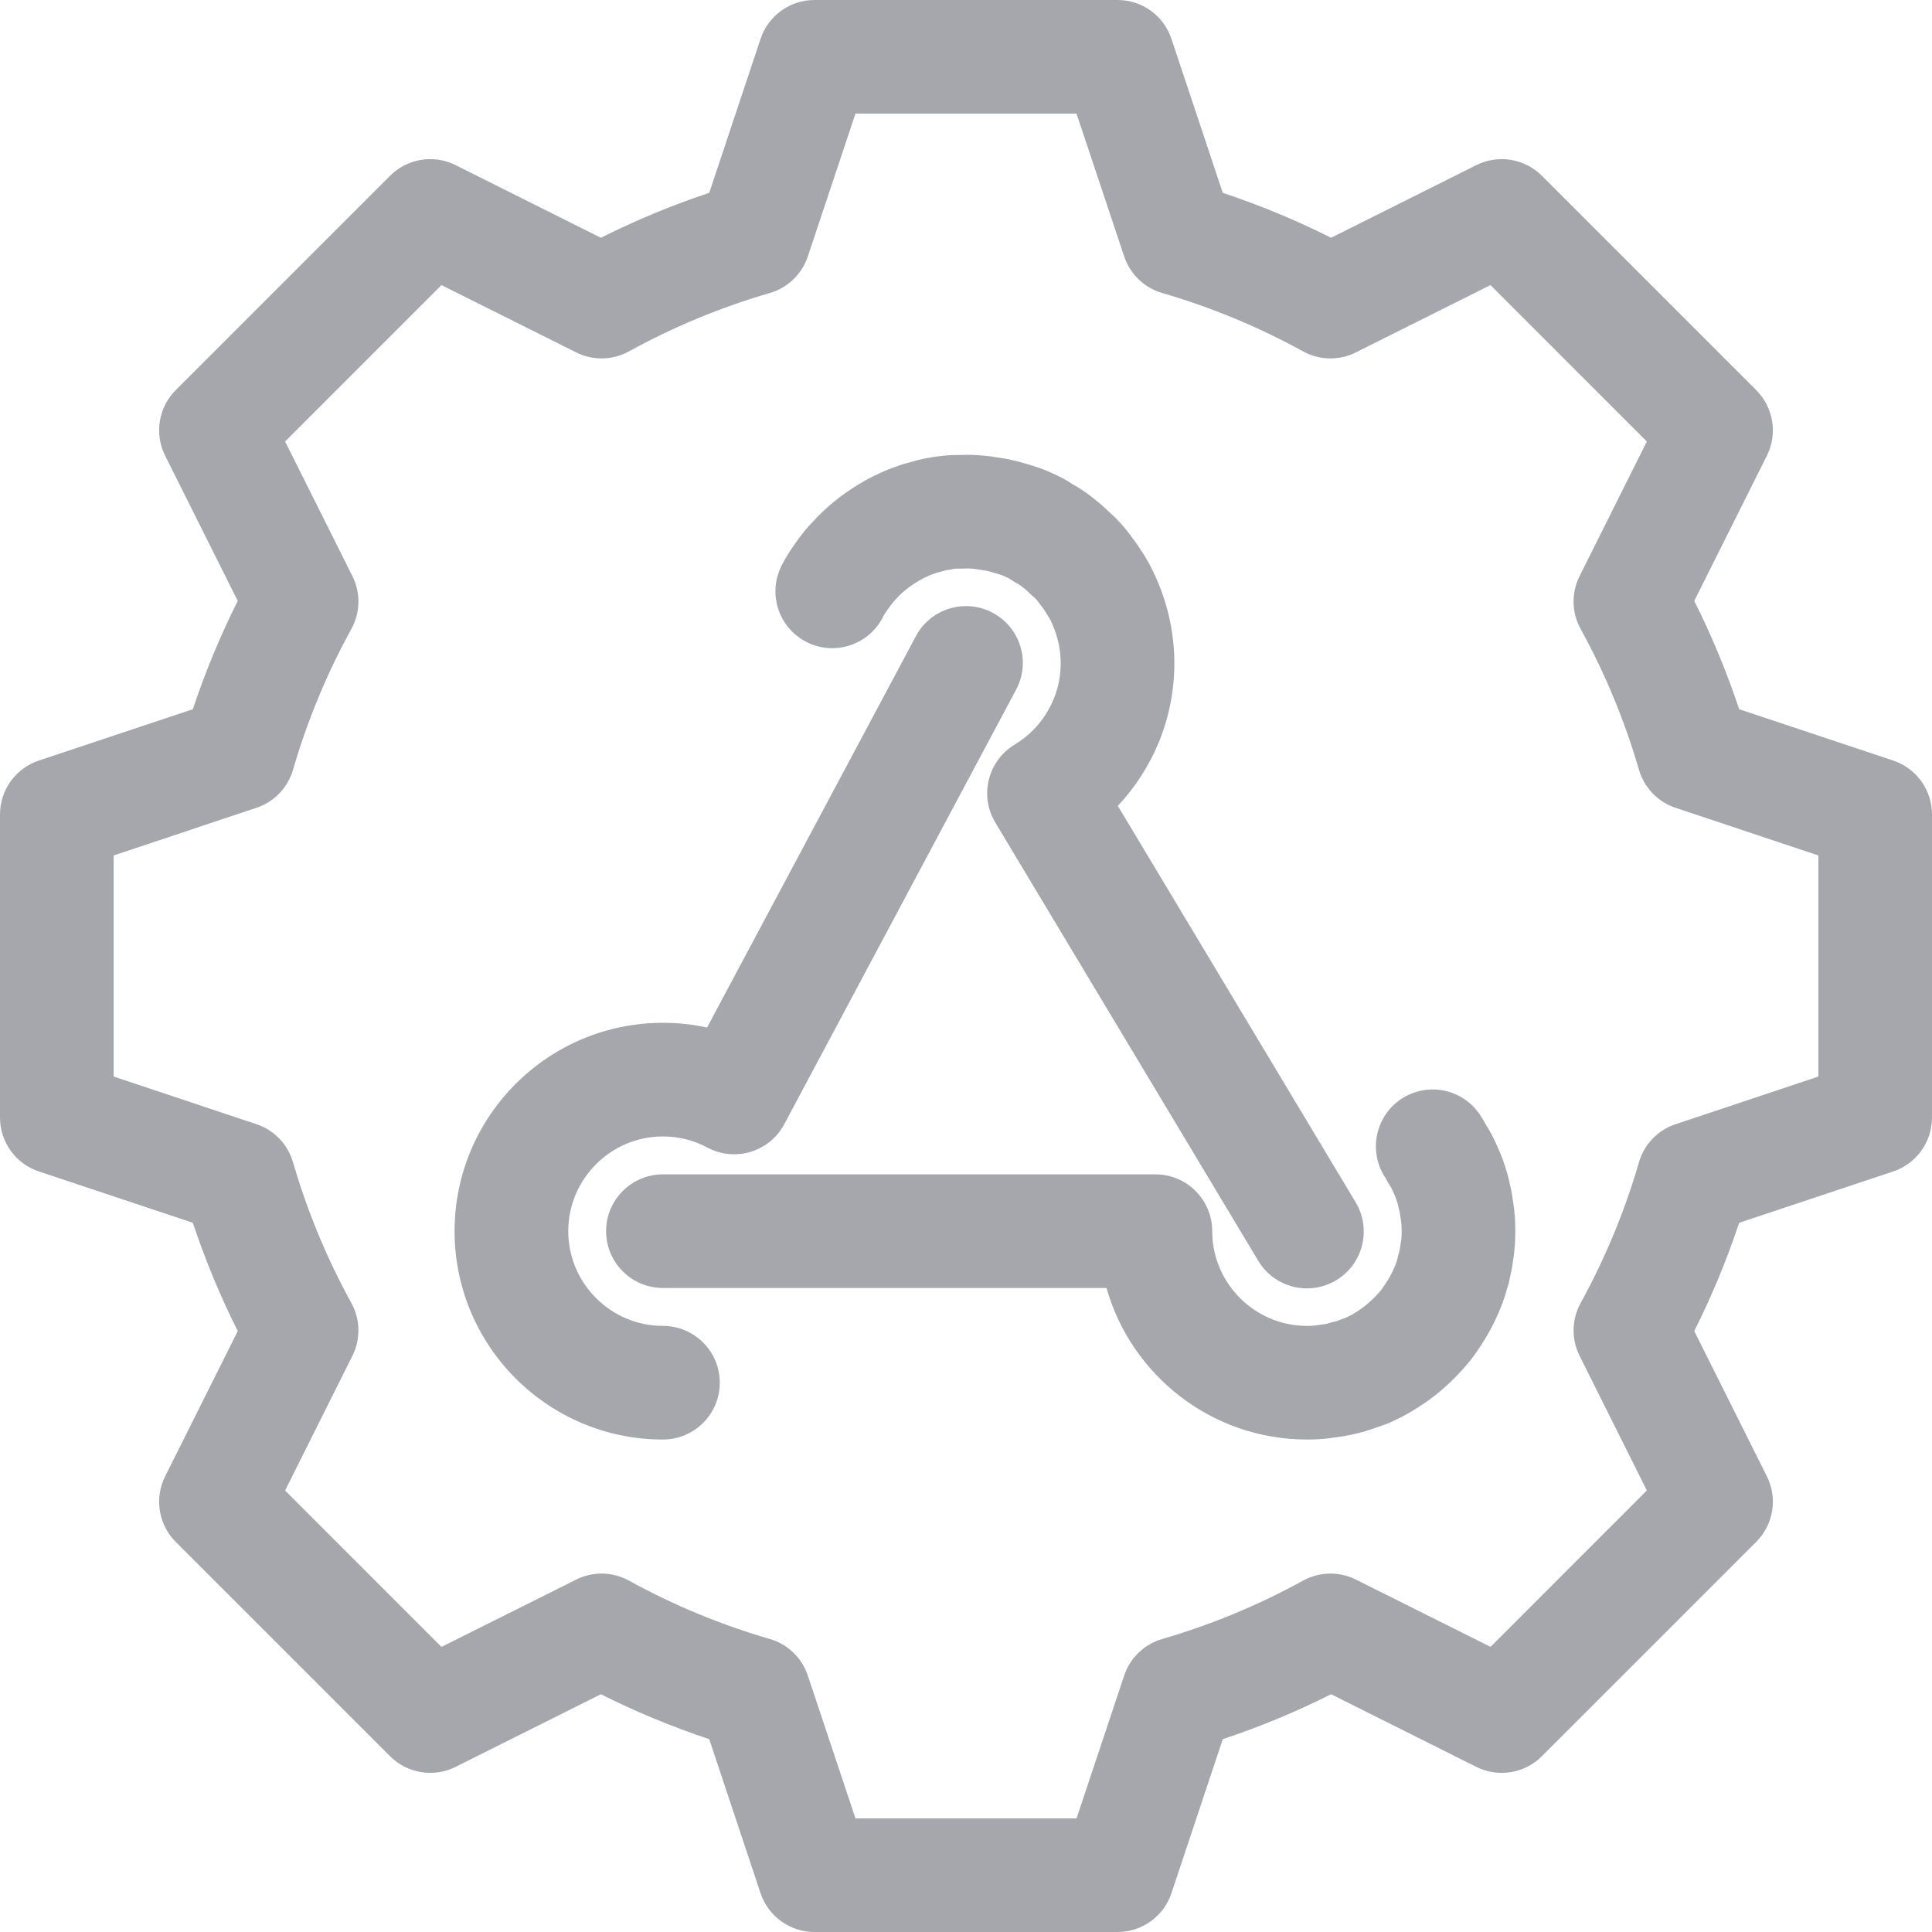
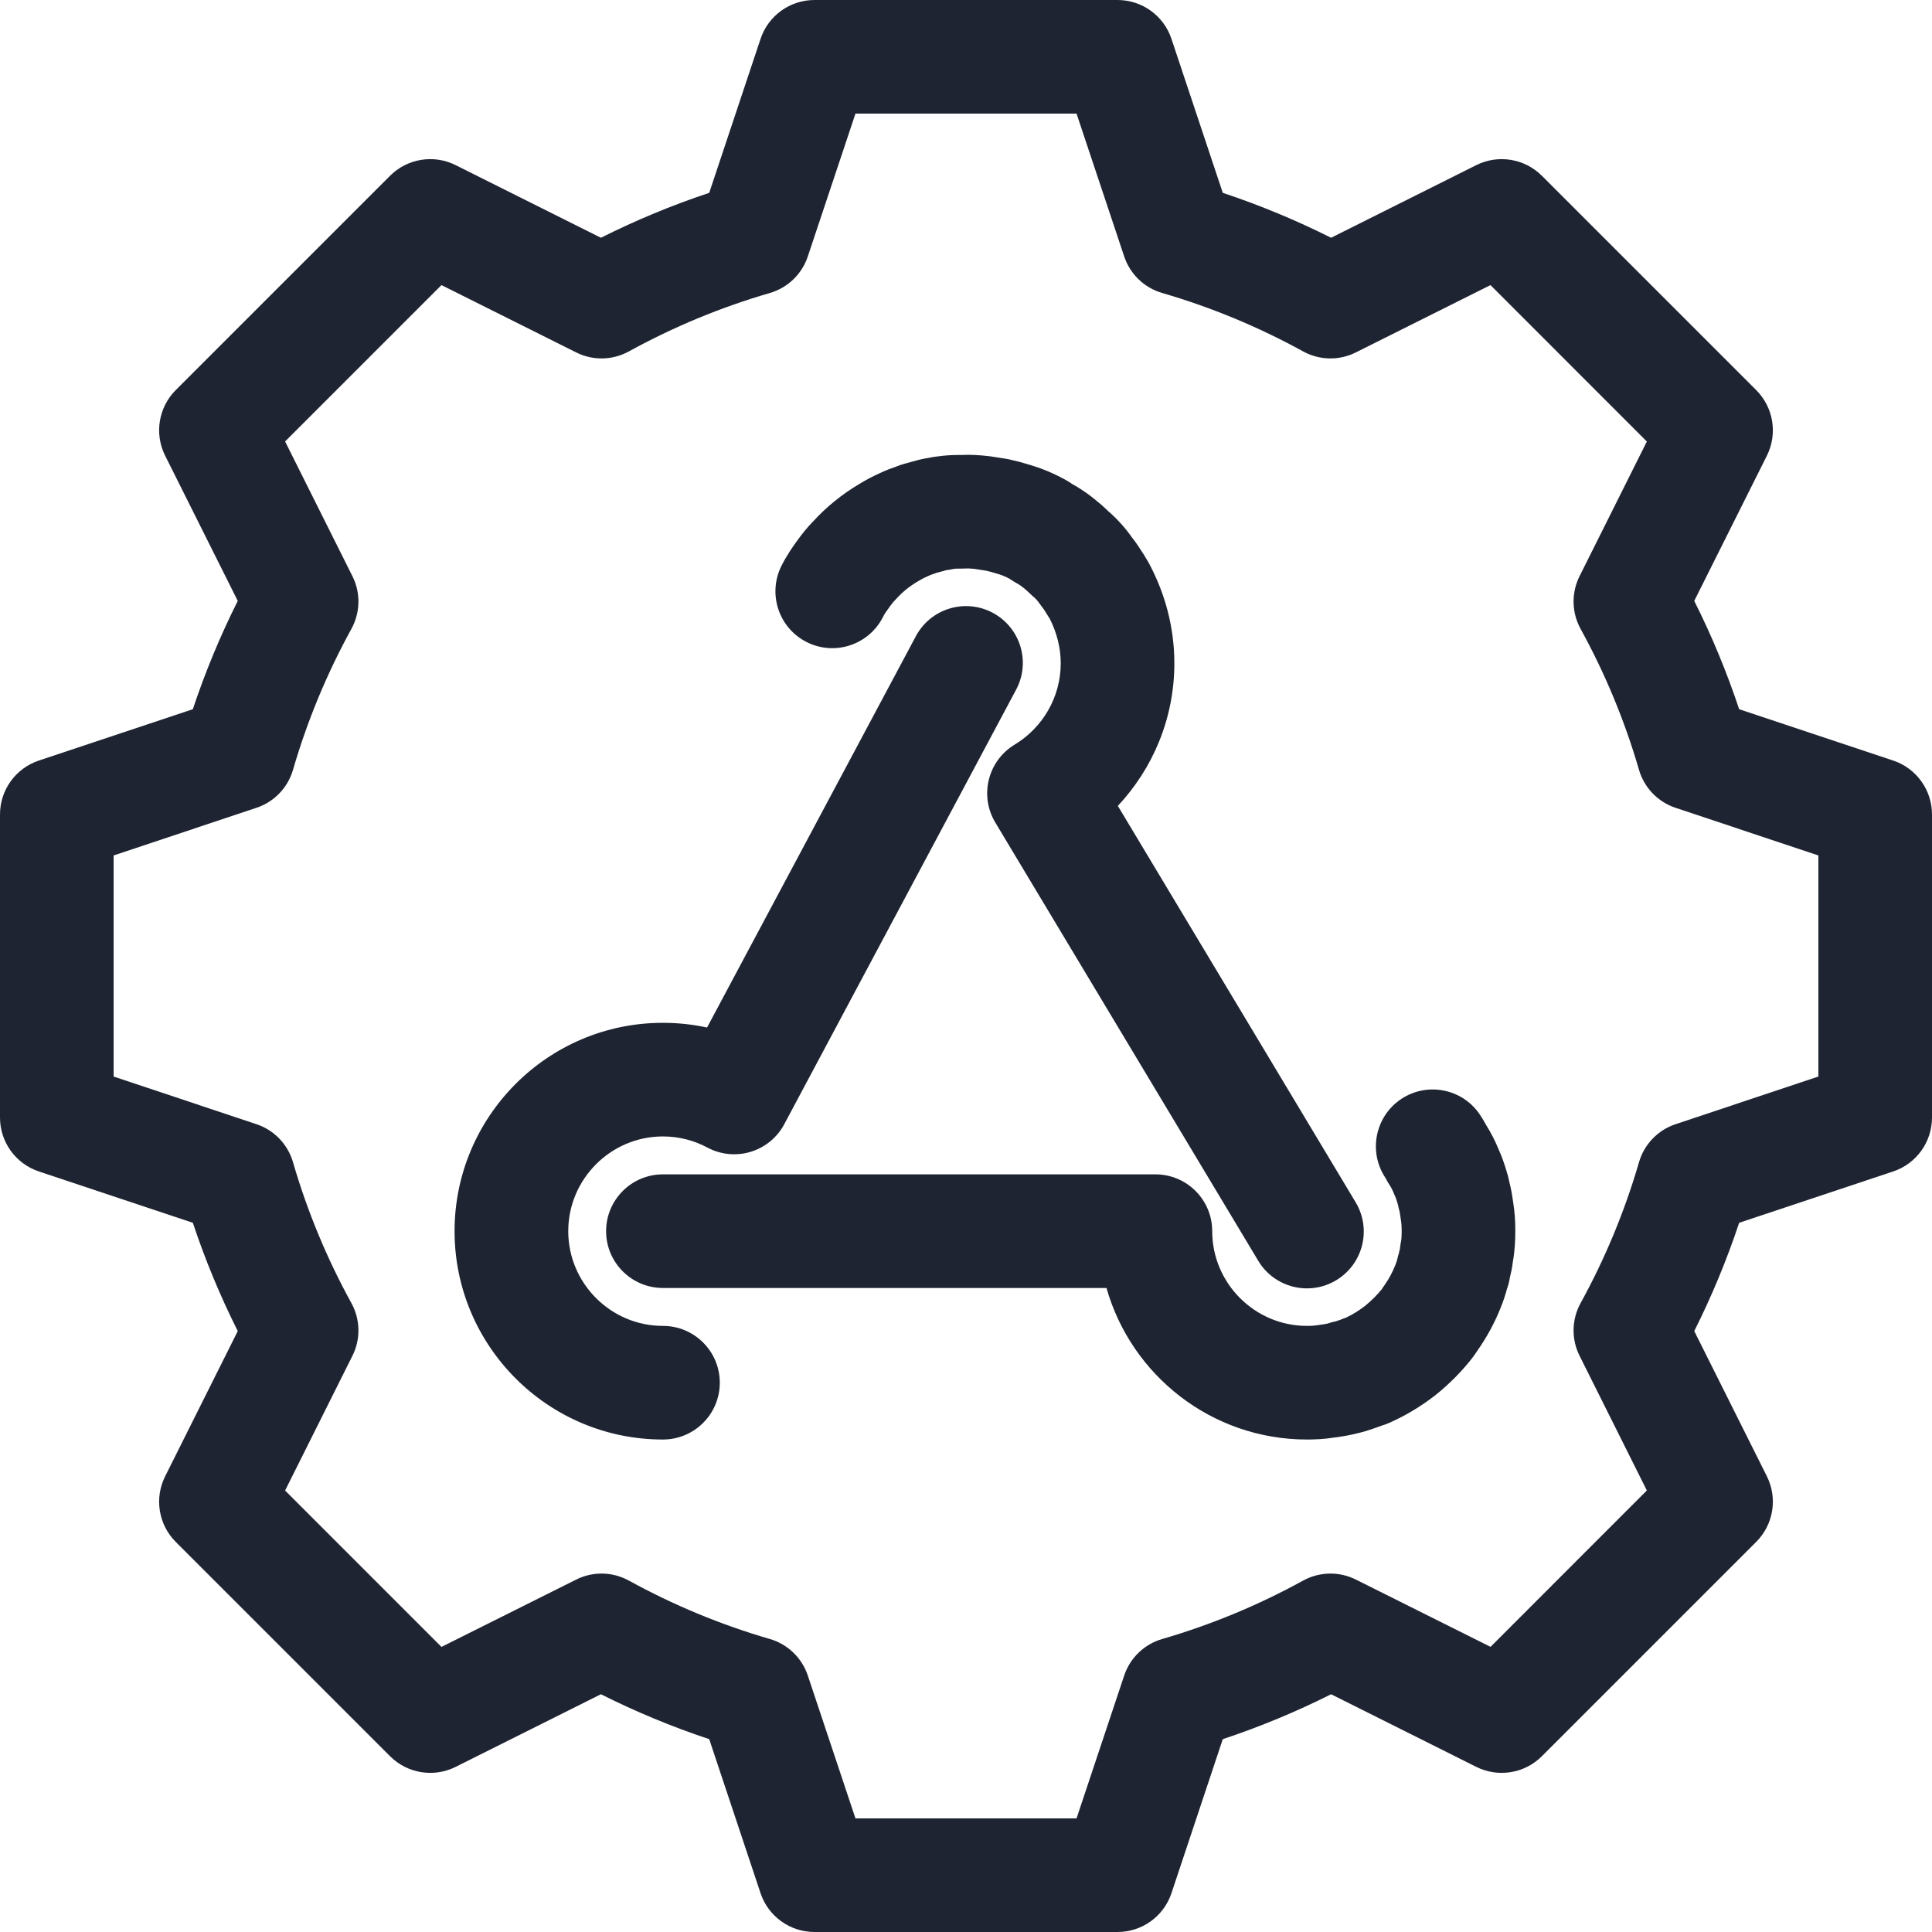
<svg xmlns="http://www.w3.org/2000/svg" preserveAspectRatio="none" overflow="visible" style="display: block;" width="32" height="32" viewBox="0 0 32 32" fill="none">
  <g id="Union">
-     <path fill-rule="evenodd" clip-rule="evenodd" d="M15.989 9.416C16.03 9.414 16.076 9.416 16.139 9.422L16.33 9.452C16.397 9.467 16.427 9.475 16.449 9.483C16.466 9.488 16.484 9.494 16.502 9.498C16.575 9.518 16.644 9.545 16.712 9.581C16.775 9.623 16.83 9.654 16.863 9.673L16.865 9.674C16.888 9.688 16.917 9.708 16.956 9.739C16.993 9.769 17.023 9.796 17.054 9.826C17.075 9.848 17.098 9.868 17.121 9.887C17.149 9.91 17.185 9.948 17.225 10.006C17.24 10.028 17.256 10.05 17.273 10.07C17.285 10.085 17.3 10.106 17.333 10.162C17.346 10.184 17.359 10.205 17.373 10.226L17.387 10.247C17.503 10.476 17.569 10.727 17.569 10.986C17.569 11.553 17.264 12.057 16.806 12.333C16.362 12.601 16.218 13.178 16.485 13.623L20.84 20.882C21.107 21.328 21.685 21.473 22.131 21.205C22.577 20.938 22.721 20.36 22.454 19.914L18.515 13.348C19.094 12.73 19.451 11.899 19.451 10.986C19.451 10.388 19.295 9.831 19.041 9.35C19.033 9.334 19.025 9.319 19.016 9.304L18.979 9.243C18.962 9.211 18.941 9.178 18.917 9.143C18.873 9.073 18.821 8.994 18.756 8.911C18.645 8.753 18.512 8.601 18.354 8.465C18.282 8.394 18.209 8.331 18.131 8.269C18.046 8.2 17.938 8.121 17.811 8.046L17.803 8.042C17.78 8.029 17.769 8.022 17.759 8.017L17.755 8.014L17.751 8.012C17.724 7.992 17.697 7.975 17.668 7.959C17.465 7.844 17.249 7.753 17.017 7.688C16.907 7.653 16.8 7.628 16.732 7.613L16.72 7.61C16.697 7.605 16.674 7.6 16.651 7.597L16.407 7.559C16.396 7.557 16.385 7.556 16.373 7.555C16.238 7.539 16.084 7.528 15.914 7.536H15.869C15.753 7.536 15.64 7.544 15.527 7.56C15.474 7.565 15.427 7.574 15.388 7.583C15.305 7.595 15.219 7.614 15.133 7.64C15.087 7.652 15.046 7.664 15.012 7.673C14.985 7.68 14.92 7.697 14.842 7.729C14.768 7.754 14.674 7.788 14.577 7.835C14.451 7.891 14.338 7.952 14.235 8.015C13.95 8.184 13.688 8.394 13.459 8.646C13.365 8.742 13.289 8.839 13.229 8.921C13.141 9.039 13.035 9.19 12.943 9.373C12.711 9.838 12.899 10.404 13.364 10.636C13.829 10.869 14.394 10.68 14.627 10.215C14.646 10.176 14.677 10.128 14.739 10.045L14.747 10.034C14.783 9.985 14.8 9.966 14.808 9.958C14.82 9.946 14.831 9.934 14.842 9.922C14.945 9.807 15.064 9.711 15.197 9.633L15.213 9.623C15.264 9.592 15.305 9.571 15.342 9.555C15.358 9.548 15.375 9.54 15.392 9.532L15.397 9.53C15.399 9.529 15.403 9.527 15.409 9.525C15.424 9.519 15.444 9.512 15.476 9.501C15.488 9.497 15.501 9.493 15.513 9.488C15.557 9.475 15.587 9.467 15.62 9.459C15.637 9.454 15.655 9.45 15.672 9.444C15.711 9.44 15.751 9.433 15.789 9.424L15.791 9.424C15.814 9.42 15.837 9.418 15.868 9.418H15.937C15.954 9.418 15.972 9.417 15.989 9.416ZM15.868 9.402L15.864 9.403L15.857 9.405L15.868 9.402L15.871 9.401C15.874 9.4 15.873 9.4 15.868 9.402Z" fill="#1E2431" fill-opacity="0.4" />
-     <path fill-rule="evenodd" clip-rule="evenodd" d="M23.208 18.203C23.641 17.915 24.225 18.032 24.513 18.464C24.55 18.519 24.584 18.576 24.613 18.631C24.7 18.768 24.766 18.903 24.819 19.031C24.873 19.151 24.916 19.272 24.95 19.387C24.965 19.435 24.985 19.502 25 19.581C25.035 19.712 25.052 19.838 25.061 19.901L25.062 19.908C25.09 20.078 25.098 20.236 25.098 20.373V20.392C25.098 20.53 25.092 20.71 25.057 20.903C25.045 21.003 25.025 21.094 25.009 21.157C24.998 21.23 24.98 21.294 24.96 21.349C24.934 21.446 24.902 21.546 24.861 21.646C24.758 21.91 24.623 22.153 24.47 22.372C24.446 22.409 24.398 22.479 24.337 22.553C24.262 22.645 24.185 22.73 24.095 22.821C24.002 22.914 23.892 23.016 23.766 23.115L23.762 23.118C23.532 23.296 23.277 23.45 23.003 23.57C22.971 23.584 22.938 23.596 22.905 23.606C22.801 23.645 22.703 23.677 22.612 23.706C22.586 23.714 22.56 23.721 22.534 23.727L22.523 23.73C22.39 23.765 22.253 23.791 22.115 23.808C21.945 23.836 21.784 23.843 21.647 23.843C20.067 23.843 18.737 22.778 18.327 21.333H10.98C10.461 21.333 10.039 20.912 10.039 20.392C10.039 19.872 10.461 19.451 10.98 19.451H19.137C19.657 19.451 20.078 19.872 20.078 20.392C20.078 21.254 20.782 21.961 21.647 21.961C21.729 21.961 21.782 21.956 21.816 21.95C21.834 21.947 21.852 21.944 21.87 21.942C21.913 21.937 21.953 21.93 21.987 21.923C22.03 21.908 22.074 21.896 22.121 21.886L22.124 21.886C22.18 21.867 22.227 21.851 22.27 21.833C22.278 21.83 22.287 21.827 22.295 21.824C22.405 21.772 22.509 21.707 22.605 21.633C22.654 21.594 22.706 21.547 22.764 21.49C22.81 21.443 22.846 21.403 22.883 21.358L22.885 21.355L22.886 21.354L22.894 21.342L22.909 21.319C22.914 21.313 22.918 21.306 22.923 21.3C23.003 21.186 23.065 21.072 23.11 20.956C23.113 20.948 23.116 20.941 23.119 20.933C23.127 20.915 23.137 20.884 23.146 20.846C23.151 20.822 23.157 20.798 23.165 20.775L23.169 20.76C23.173 20.74 23.177 20.726 23.18 20.712C23.183 20.699 23.185 20.69 23.187 20.683L23.188 20.676C23.192 20.64 23.197 20.604 23.204 20.568C23.21 20.543 23.216 20.492 23.216 20.392V20.373C23.216 20.302 23.211 20.253 23.205 20.217L23.203 20.205L23.2 20.186L23.198 20.172C23.194 20.146 23.192 20.126 23.189 20.11C23.188 20.105 23.188 20.1 23.187 20.096C23.186 20.091 23.185 20.086 23.184 20.082C23.182 20.07 23.181 20.064 23.18 20.061C23.17 20.026 23.161 19.991 23.155 19.955C23.151 19.944 23.148 19.933 23.145 19.923C23.131 19.873 23.116 19.832 23.102 19.801L23.095 19.787C23.092 19.78 23.089 19.773 23.086 19.765C23.059 19.699 23.036 19.657 23.016 19.628C22.994 19.595 22.975 19.561 22.957 19.527C22.957 19.526 22.955 19.522 22.952 19.517L22.948 19.51L22.947 19.509C22.659 19.076 22.776 18.492 23.208 18.203ZM22.345 23.749C22.327 23.749 22.32 23.749 22.331 23.749L22.345 23.749Z" fill="#1E2431" fill-opacity="0.4" />
-     <path d="M16.83 11.423C17.075 10.965 16.902 10.395 16.443 10.15C15.985 9.905 15.414 10.079 15.17 10.537L11.711 17.019C11.475 16.968 11.231 16.941 10.98 16.941C9.072 16.941 7.529 18.493 7.529 20.392C7.529 22.291 9.072 23.843 10.98 23.843C11.5 23.843 11.922 23.422 11.922 22.902C11.922 22.382 11.5 21.961 10.98 21.961C10.115 21.961 9.412 21.254 9.412 20.392C9.412 19.53 10.115 18.823 10.98 18.823C11.248 18.823 11.498 18.89 11.716 19.007C11.936 19.125 12.194 19.15 12.433 19.078C12.672 19.005 12.873 18.841 12.99 18.62L16.83 11.423Z" fill="#1E2431" fill-opacity="0.4" />
-     <path fill-rule="evenodd" clip-rule="evenodd" d="M13.49 0C13.085 0 12.725 0.259 12.597 0.644L11.747 3.194C11.128 3.4 10.529 3.649 9.953 3.938L7.547 2.735C7.185 2.554 6.747 2.625 6.461 2.911L2.911 6.461C2.625 6.747 2.554 7.185 2.735 7.547L3.938 9.953C3.649 10.529 3.4 11.128 3.194 11.747L0.644 12.597C0.259 12.725 0 13.085 0 13.49V18.51C0 18.915 0.259 19.275 0.644 19.403L3.194 20.253C3.4 20.872 3.649 21.471 3.938 22.047L2.735 24.453C2.554 24.815 2.625 25.253 2.911 25.539L6.461 29.089C6.747 29.375 7.185 29.446 7.547 29.265L9.953 28.062C10.529 28.351 11.128 28.6 11.747 28.806L12.597 31.357C12.725 31.741 13.085 32 13.49 32H18.51C18.915 32 19.275 31.741 19.403 31.357L20.253 28.806C20.872 28.6 21.472 28.351 22.047 28.062L24.452 29.265C24.815 29.446 25.252 29.375 25.539 29.088L29.088 25.539C29.375 25.252 29.446 24.815 29.265 24.452L28.062 22.047C28.351 21.471 28.6 20.872 28.806 20.253L31.357 19.403C31.741 19.275 32 18.915 32 18.51V13.49C32 13.085 31.741 12.725 31.357 12.597L28.806 11.747C28.6 11.128 28.351 10.528 28.062 9.953L29.265 7.548C29.446 7.185 29.375 6.748 29.088 6.461L25.539 2.912C25.252 2.625 24.815 2.554 24.452 2.735L22.047 3.938C21.471 3.649 20.872 3.4 20.253 3.194L19.403 0.644C19.275 0.259 18.915 0 18.51 0H13.49ZM13.38 4.247L14.169 1.882H17.831L18.62 4.247C18.717 4.54 18.953 4.767 19.25 4.853C20.068 5.091 20.85 5.417 21.583 5.82C21.854 5.969 22.181 5.976 22.457 5.837L24.687 4.722L27.277 7.313L26.163 9.542C26.024 9.819 26.031 10.146 26.18 10.417C26.583 11.15 26.909 11.932 27.147 12.751C27.233 13.047 27.46 13.283 27.753 13.38L30.118 14.169V17.831L27.753 18.62C27.46 18.717 27.233 18.953 27.147 19.25C26.909 20.068 26.583 20.85 26.18 21.583C26.031 21.854 26.024 22.181 26.163 22.457L27.277 24.687L24.688 27.277L22.458 26.163C22.181 26.024 21.854 26.031 21.583 26.18C20.85 26.583 20.068 26.909 19.25 27.147C18.953 27.233 18.717 27.46 18.62 27.753L17.831 30.118H14.169L13.38 27.753C13.283 27.46 13.047 27.233 12.751 27.147C11.932 26.909 11.15 26.583 10.417 26.18C10.146 26.031 9.819 26.024 9.543 26.163L7.312 27.278L4.722 24.688L5.837 22.457C5.976 22.181 5.969 21.854 5.82 21.583C5.417 20.85 5.091 20.068 4.853 19.25C4.767 18.953 4.54 18.717 4.247 18.62L1.882 17.831V14.169L4.247 13.38C4.54 13.283 4.767 13.047 4.853 12.751C5.091 11.932 5.417 11.15 5.82 10.417C5.969 10.146 5.976 9.819 5.837 9.543L4.722 7.312L7.312 4.722L9.543 5.837C9.819 5.976 10.146 5.969 10.417 5.82C11.15 5.417 11.932 5.091 12.751 4.853C13.047 4.767 13.283 4.54 13.38 4.247Z" fill="#1E2431" fill-opacity="0.4" />
+     <path fill-rule="evenodd" clip-rule="evenodd" d="M15.989 9.416C16.03 9.414 16.076 9.416 16.139 9.422L16.33 9.452C16.397 9.467 16.427 9.475 16.449 9.483C16.466 9.488 16.484 9.494 16.502 9.498C16.575 9.518 16.644 9.545 16.712 9.581C16.775 9.623 16.83 9.654 16.863 9.673L16.865 9.674C16.888 9.688 16.917 9.708 16.956 9.739C16.993 9.769 17.023 9.796 17.054 9.826C17.075 9.848 17.098 9.868 17.121 9.887C17.149 9.91 17.185 9.948 17.225 10.006C17.24 10.028 17.256 10.05 17.273 10.07C17.285 10.085 17.3 10.106 17.333 10.162C17.346 10.184 17.359 10.205 17.373 10.226L17.387 10.247C17.503 10.476 17.569 10.727 17.569 10.986C17.569 11.553 17.264 12.057 16.806 12.333C16.362 12.601 16.218 13.178 16.485 13.623L20.84 20.882C21.107 21.328 21.685 21.473 22.131 21.205C22.577 20.938 22.721 20.36 22.454 19.914L18.515 13.348C19.094 12.73 19.451 11.899 19.451 10.986C19.451 10.388 19.295 9.831 19.041 9.35C19.033 9.334 19.025 9.319 19.016 9.304L18.979 9.243C18.962 9.211 18.941 9.178 18.917 9.143C18.873 9.073 18.821 8.994 18.756 8.911C18.645 8.753 18.512 8.601 18.354 8.465C18.282 8.394 18.209 8.331 18.131 8.269C18.046 8.2 17.938 8.121 17.811 8.046L17.803 8.042C17.78 8.029 17.769 8.022 17.759 8.017L17.755 8.014L17.751 8.012C17.724 7.992 17.697 7.975 17.668 7.959C17.465 7.844 17.249 7.753 17.017 7.688C16.907 7.653 16.8 7.628 16.732 7.613L16.72 7.61C16.697 7.605 16.674 7.6 16.651 7.597L16.407 7.559C16.396 7.557 16.385 7.556 16.373 7.555C16.238 7.539 16.084 7.528 15.914 7.536H15.869C15.753 7.536 15.64 7.544 15.527 7.56C15.474 7.565 15.427 7.574 15.388 7.583C15.305 7.595 15.219 7.614 15.133 7.64C15.087 7.652 15.046 7.664 15.012 7.673C14.985 7.68 14.92 7.697 14.842 7.729C14.768 7.754 14.674 7.788 14.577 7.835C14.451 7.891 14.338 7.952 14.235 8.015C13.95 8.184 13.688 8.394 13.459 8.646C13.365 8.742 13.289 8.839 13.229 8.921C13.141 9.039 13.035 9.19 12.943 9.373C12.711 9.838 12.899 10.404 13.364 10.636C13.829 10.869 14.394 10.68 14.627 10.215C14.646 10.176 14.677 10.128 14.739 10.045L14.747 10.034C14.783 9.985 14.8 9.966 14.808 9.958C14.82 9.946 14.831 9.934 14.842 9.922C14.945 9.807 15.064 9.711 15.197 9.633L15.213 9.623C15.264 9.592 15.305 9.571 15.342 9.555C15.358 9.548 15.375 9.54 15.392 9.532L15.397 9.53C15.399 9.529 15.403 9.527 15.409 9.525C15.424 9.519 15.444 9.512 15.476 9.501C15.488 9.497 15.501 9.493 15.513 9.488C15.557 9.475 15.587 9.467 15.62 9.459C15.637 9.454 15.655 9.45 15.672 9.444C15.711 9.44 15.751 9.433 15.789 9.424L15.791 9.424C15.814 9.42 15.837 9.418 15.868 9.418H15.937C15.954 9.418 15.972 9.417 15.989 9.416ZM15.868 9.402L15.864 9.403L15.857 9.405L15.868 9.402L15.871 9.401C15.874 9.4 15.873 9.4 15.868 9.402Z" fill="#1E2431" />
+     <path fill-rule="evenodd" clip-rule="evenodd" d="M23.208 18.203C23.641 17.915 24.225 18.032 24.513 18.464C24.55 18.519 24.584 18.576 24.613 18.631C24.7 18.768 24.766 18.903 24.819 19.031C24.873 19.151 24.916 19.272 24.95 19.387C24.965 19.435 24.985 19.502 25 19.581C25.035 19.712 25.052 19.838 25.061 19.901L25.062 19.908C25.09 20.078 25.098 20.236 25.098 20.373V20.392C25.098 20.53 25.092 20.71 25.057 20.903C25.045 21.003 25.025 21.094 25.009 21.157C24.998 21.23 24.98 21.294 24.96 21.349C24.934 21.446 24.902 21.546 24.861 21.646C24.758 21.91 24.623 22.153 24.47 22.372C24.446 22.409 24.398 22.479 24.337 22.553C24.262 22.645 24.185 22.73 24.095 22.821C24.002 22.914 23.892 23.016 23.766 23.115L23.762 23.118C23.532 23.296 23.277 23.45 23.003 23.57C22.971 23.584 22.938 23.596 22.905 23.606C22.801 23.645 22.703 23.677 22.612 23.706C22.586 23.714 22.56 23.721 22.534 23.727L22.523 23.73C22.39 23.765 22.253 23.791 22.115 23.808C21.945 23.836 21.784 23.843 21.647 23.843C20.067 23.843 18.737 22.778 18.327 21.333H10.98C10.461 21.333 10.039 20.912 10.039 20.392C10.039 19.872 10.461 19.451 10.98 19.451H19.137C19.657 19.451 20.078 19.872 20.078 20.392C20.078 21.254 20.782 21.961 21.647 21.961C21.729 21.961 21.782 21.956 21.816 21.95C21.834 21.947 21.852 21.944 21.87 21.942C21.913 21.937 21.953 21.93 21.987 21.923C22.03 21.908 22.074 21.896 22.121 21.886L22.124 21.886C22.18 21.867 22.227 21.851 22.27 21.833C22.278 21.83 22.287 21.827 22.295 21.824C22.405 21.772 22.509 21.707 22.605 21.633C22.654 21.594 22.706 21.547 22.764 21.49C22.81 21.443 22.846 21.403 22.883 21.358L22.885 21.355L22.886 21.354L22.894 21.342L22.909 21.319C22.914 21.313 22.918 21.306 22.923 21.3C23.003 21.186 23.065 21.072 23.11 20.956C23.113 20.948 23.116 20.941 23.119 20.933C23.127 20.915 23.137 20.884 23.146 20.846C23.151 20.822 23.157 20.798 23.165 20.775L23.169 20.76C23.173 20.74 23.177 20.726 23.18 20.712C23.183 20.699 23.185 20.69 23.187 20.683L23.188 20.676C23.192 20.64 23.197 20.604 23.204 20.568C23.21 20.543 23.216 20.492 23.216 20.392V20.373C23.216 20.302 23.211 20.253 23.205 20.217L23.203 20.205L23.2 20.186L23.198 20.172C23.194 20.146 23.192 20.126 23.189 20.11C23.188 20.105 23.188 20.1 23.187 20.096C23.186 20.091 23.185 20.086 23.184 20.082C23.182 20.07 23.181 20.064 23.18 20.061C23.17 20.026 23.161 19.991 23.155 19.955C23.151 19.944 23.148 19.933 23.145 19.923C23.131 19.873 23.116 19.832 23.102 19.801L23.095 19.787C23.092 19.78 23.089 19.773 23.086 19.765C23.059 19.699 23.036 19.657 23.016 19.628C22.994 19.595 22.975 19.561 22.957 19.527C22.957 19.526 22.955 19.522 22.952 19.517L22.948 19.51L22.947 19.509C22.659 19.076 22.776 18.492 23.208 18.203ZM22.345 23.749C22.327 23.749 22.32 23.749 22.331 23.749L22.345 23.749Z" fill="#1E2431" />
+     <path d="M16.83 11.423C17.075 10.965 16.902 10.395 16.443 10.15C15.985 9.905 15.414 10.079 15.17 10.537L11.711 17.019C11.475 16.968 11.231 16.941 10.98 16.941C9.072 16.941 7.529 18.493 7.529 20.392C7.529 22.291 9.072 23.843 10.98 23.843C11.5 23.843 11.922 23.422 11.922 22.902C11.922 22.382 11.5 21.961 10.98 21.961C10.115 21.961 9.412 21.254 9.412 20.392C9.412 19.53 10.115 18.823 10.98 18.823C11.248 18.823 11.498 18.89 11.716 19.007C11.936 19.125 12.194 19.15 12.433 19.078C12.672 19.005 12.873 18.841 12.99 18.62L16.83 11.423Z" fill="#1E2431" />
+     <path fill-rule="evenodd" clip-rule="evenodd" d="M13.49 0C13.085 0 12.725 0.259 12.597 0.644L11.747 3.194C11.128 3.4 10.529 3.649 9.953 3.938L7.547 2.735C7.185 2.554 6.747 2.625 6.461 2.911L2.911 6.461C2.625 6.747 2.554 7.185 2.735 7.547L3.938 9.953C3.649 10.529 3.4 11.128 3.194 11.747L0.644 12.597C0.259 12.725 0 13.085 0 13.49V18.51C0 18.915 0.259 19.275 0.644 19.403L3.194 20.253C3.4 20.872 3.649 21.471 3.938 22.047L2.735 24.453C2.554 24.815 2.625 25.253 2.911 25.539L6.461 29.089C6.747 29.375 7.185 29.446 7.547 29.265L9.953 28.062C10.529 28.351 11.128 28.6 11.747 28.806L12.597 31.357C12.725 31.741 13.085 32 13.49 32H18.51C18.915 32 19.275 31.741 19.403 31.357L20.253 28.806C20.872 28.6 21.472 28.351 22.047 28.062L24.452 29.265C24.815 29.446 25.252 29.375 25.539 29.088L29.088 25.539C29.375 25.252 29.446 24.815 29.265 24.452L28.062 22.047C28.351 21.471 28.6 20.872 28.806 20.253L31.357 19.403C31.741 19.275 32 18.915 32 18.51V13.49C32 13.085 31.741 12.725 31.357 12.597L28.806 11.747C28.6 11.128 28.351 10.528 28.062 9.953L29.265 7.548C29.446 7.185 29.375 6.748 29.088 6.461L25.539 2.912C25.252 2.625 24.815 2.554 24.452 2.735L22.047 3.938C21.471 3.649 20.872 3.4 20.253 3.194L19.403 0.644C19.275 0.259 18.915 0 18.51 0H13.49ZM13.38 4.247L14.169 1.882H17.831L18.62 4.247C18.717 4.54 18.953 4.767 19.25 4.853C20.068 5.091 20.85 5.417 21.583 5.82C21.854 5.969 22.181 5.976 22.457 5.837L24.687 4.722L27.277 7.313L26.163 9.542C26.024 9.819 26.031 10.146 26.18 10.417C26.583 11.15 26.909 11.932 27.147 12.751C27.233 13.047 27.46 13.283 27.753 13.38L30.118 14.169V17.831L27.753 18.62C27.46 18.717 27.233 18.953 27.147 19.25C26.909 20.068 26.583 20.85 26.18 21.583C26.031 21.854 26.024 22.181 26.163 22.457L27.277 24.687L24.688 27.277L22.458 26.163C22.181 26.024 21.854 26.031 21.583 26.18C20.85 26.583 20.068 26.909 19.25 27.147C18.953 27.233 18.717 27.46 18.62 27.753L17.831 30.118H14.169L13.38 27.753C13.283 27.46 13.047 27.233 12.751 27.147C11.932 26.909 11.15 26.583 10.417 26.18C10.146 26.031 9.819 26.024 9.543 26.163L7.312 27.278L4.722 24.688L5.837 22.457C5.976 22.181 5.969 21.854 5.82 21.583C5.417 20.85 5.091 20.068 4.853 19.25C4.767 18.953 4.54 18.717 4.247 18.62L1.882 17.831V14.169L4.247 13.38C4.54 13.283 4.767 13.047 4.853 12.751C5.091 11.932 5.417 11.15 5.82 10.417C5.969 10.146 5.976 9.819 5.837 9.543L4.722 7.312L7.312 4.722L9.543 5.837C9.819 5.976 10.146 5.969 10.417 5.82C11.15 5.417 11.932 5.091 12.751 4.853C13.047 4.767 13.283 4.54 13.38 4.247Z" fill="#1E2431" />
  </g>
</svg>
